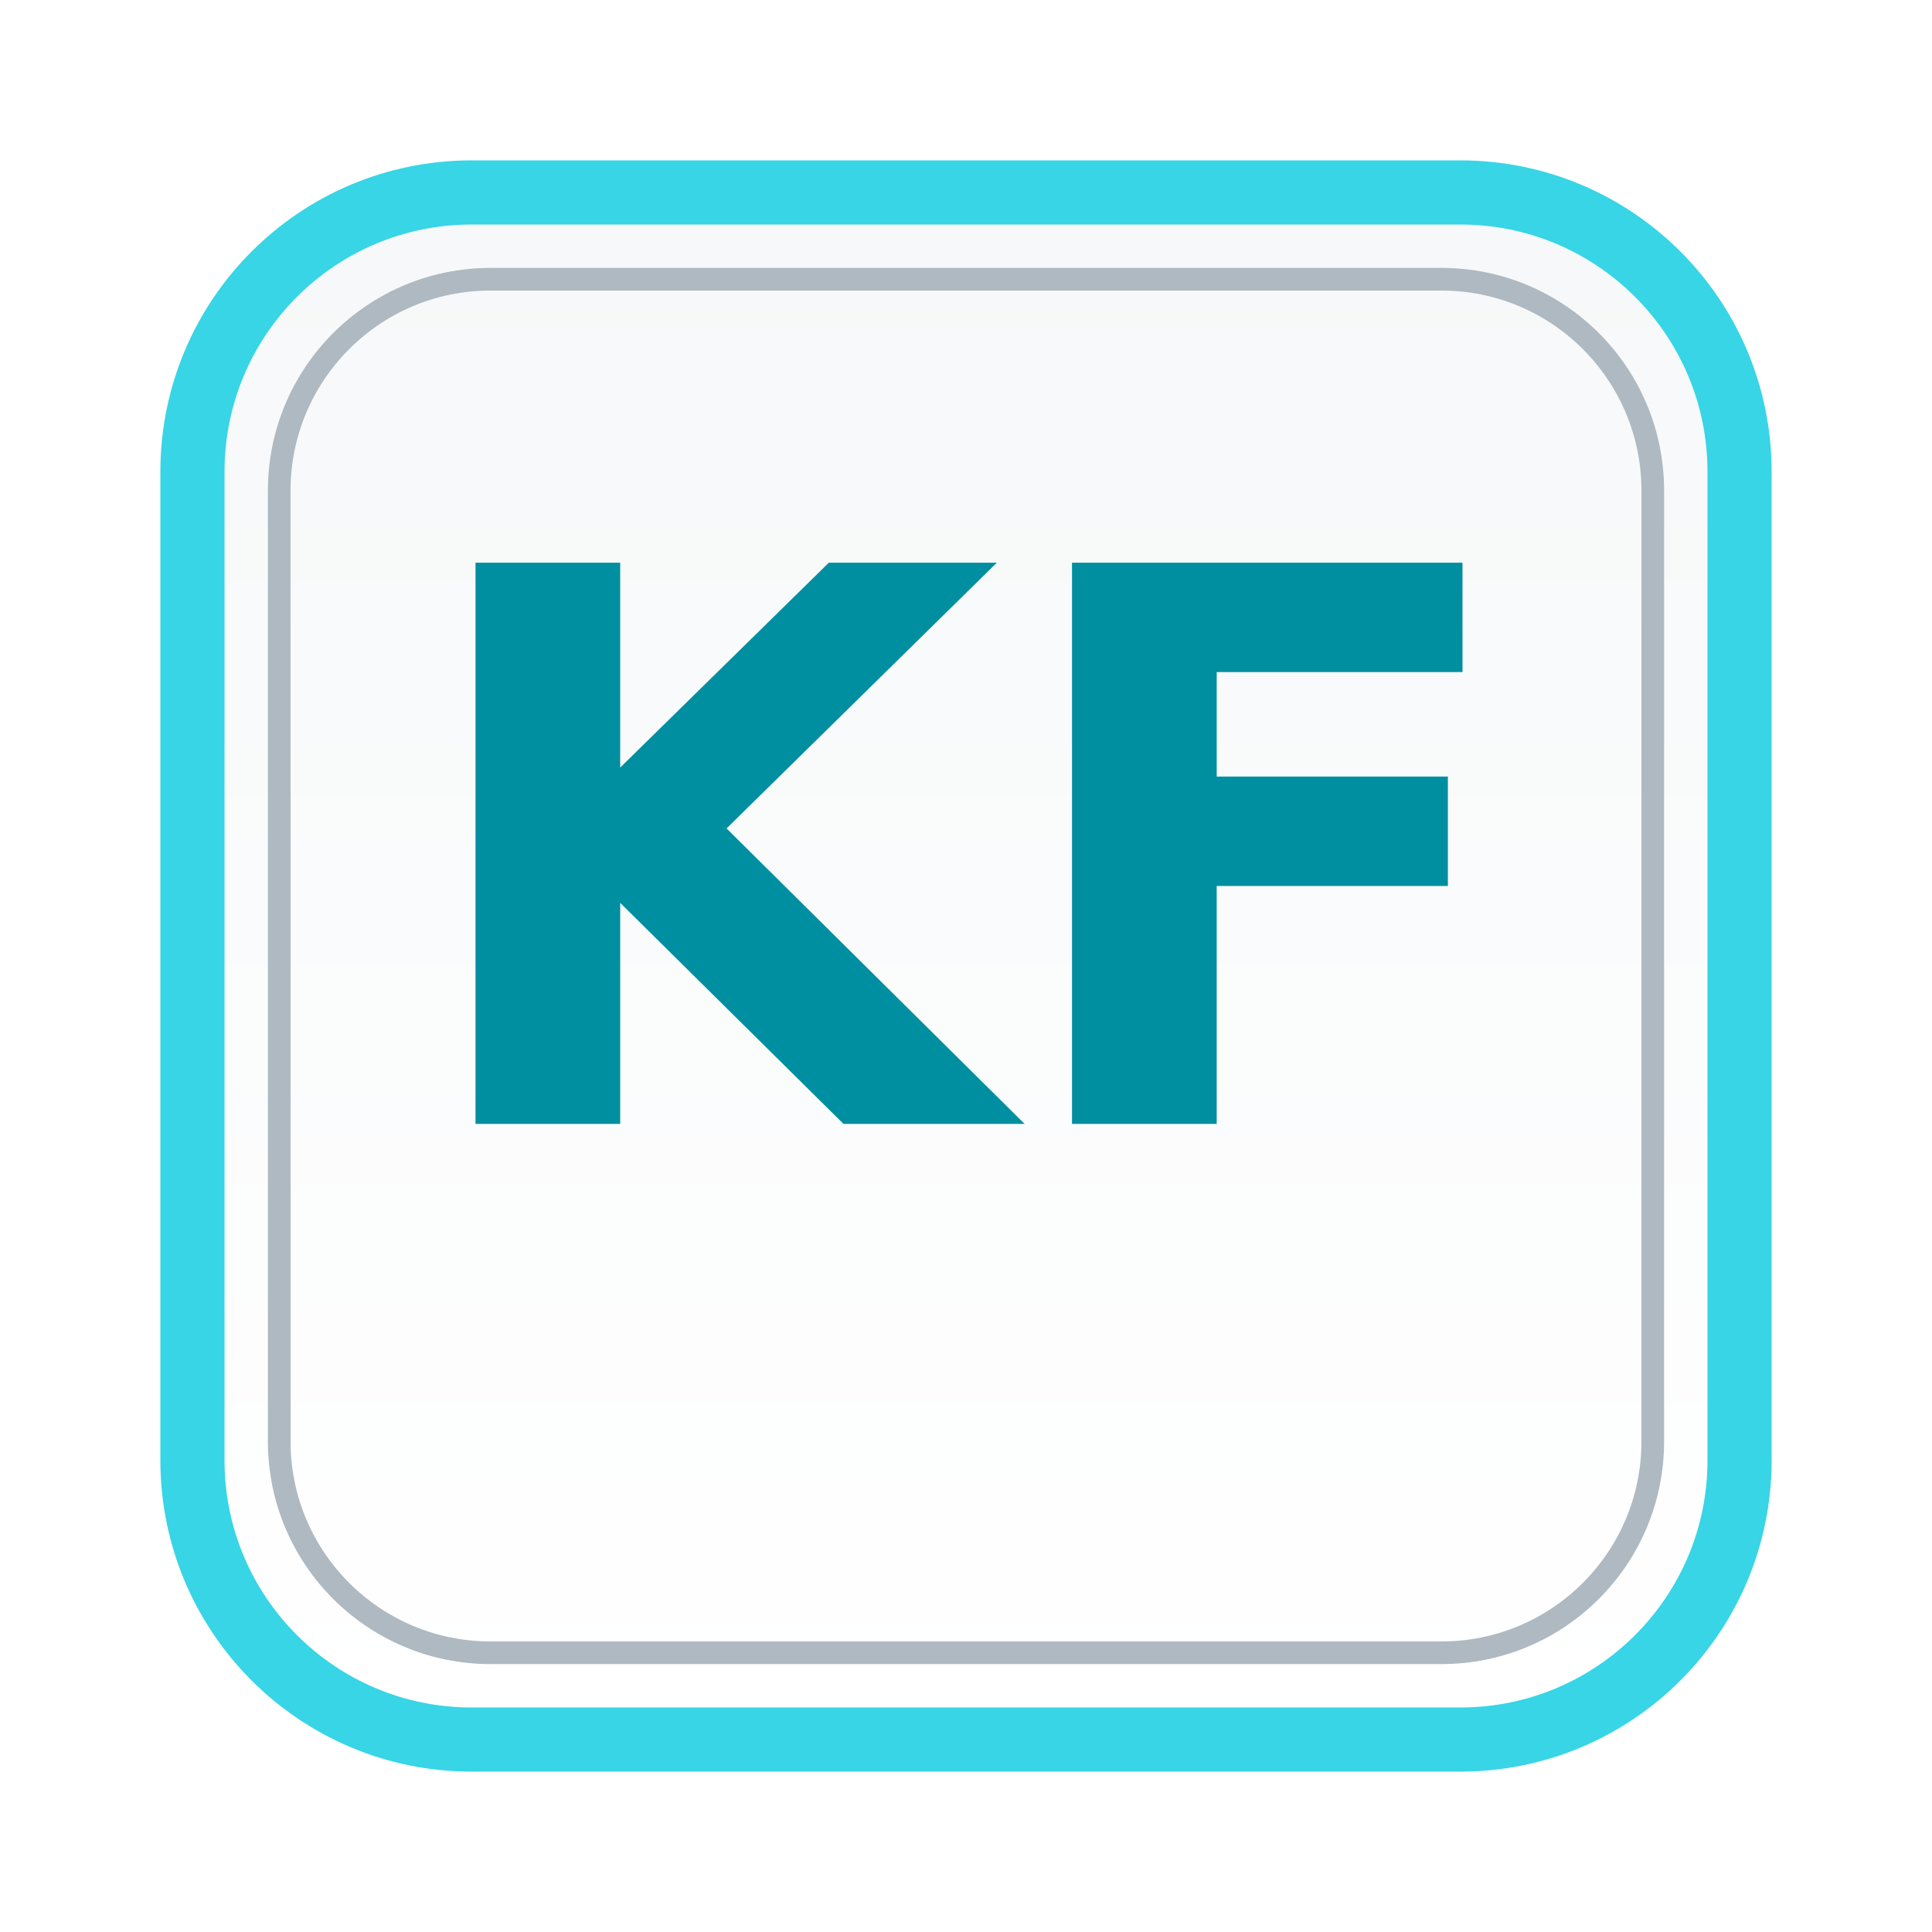
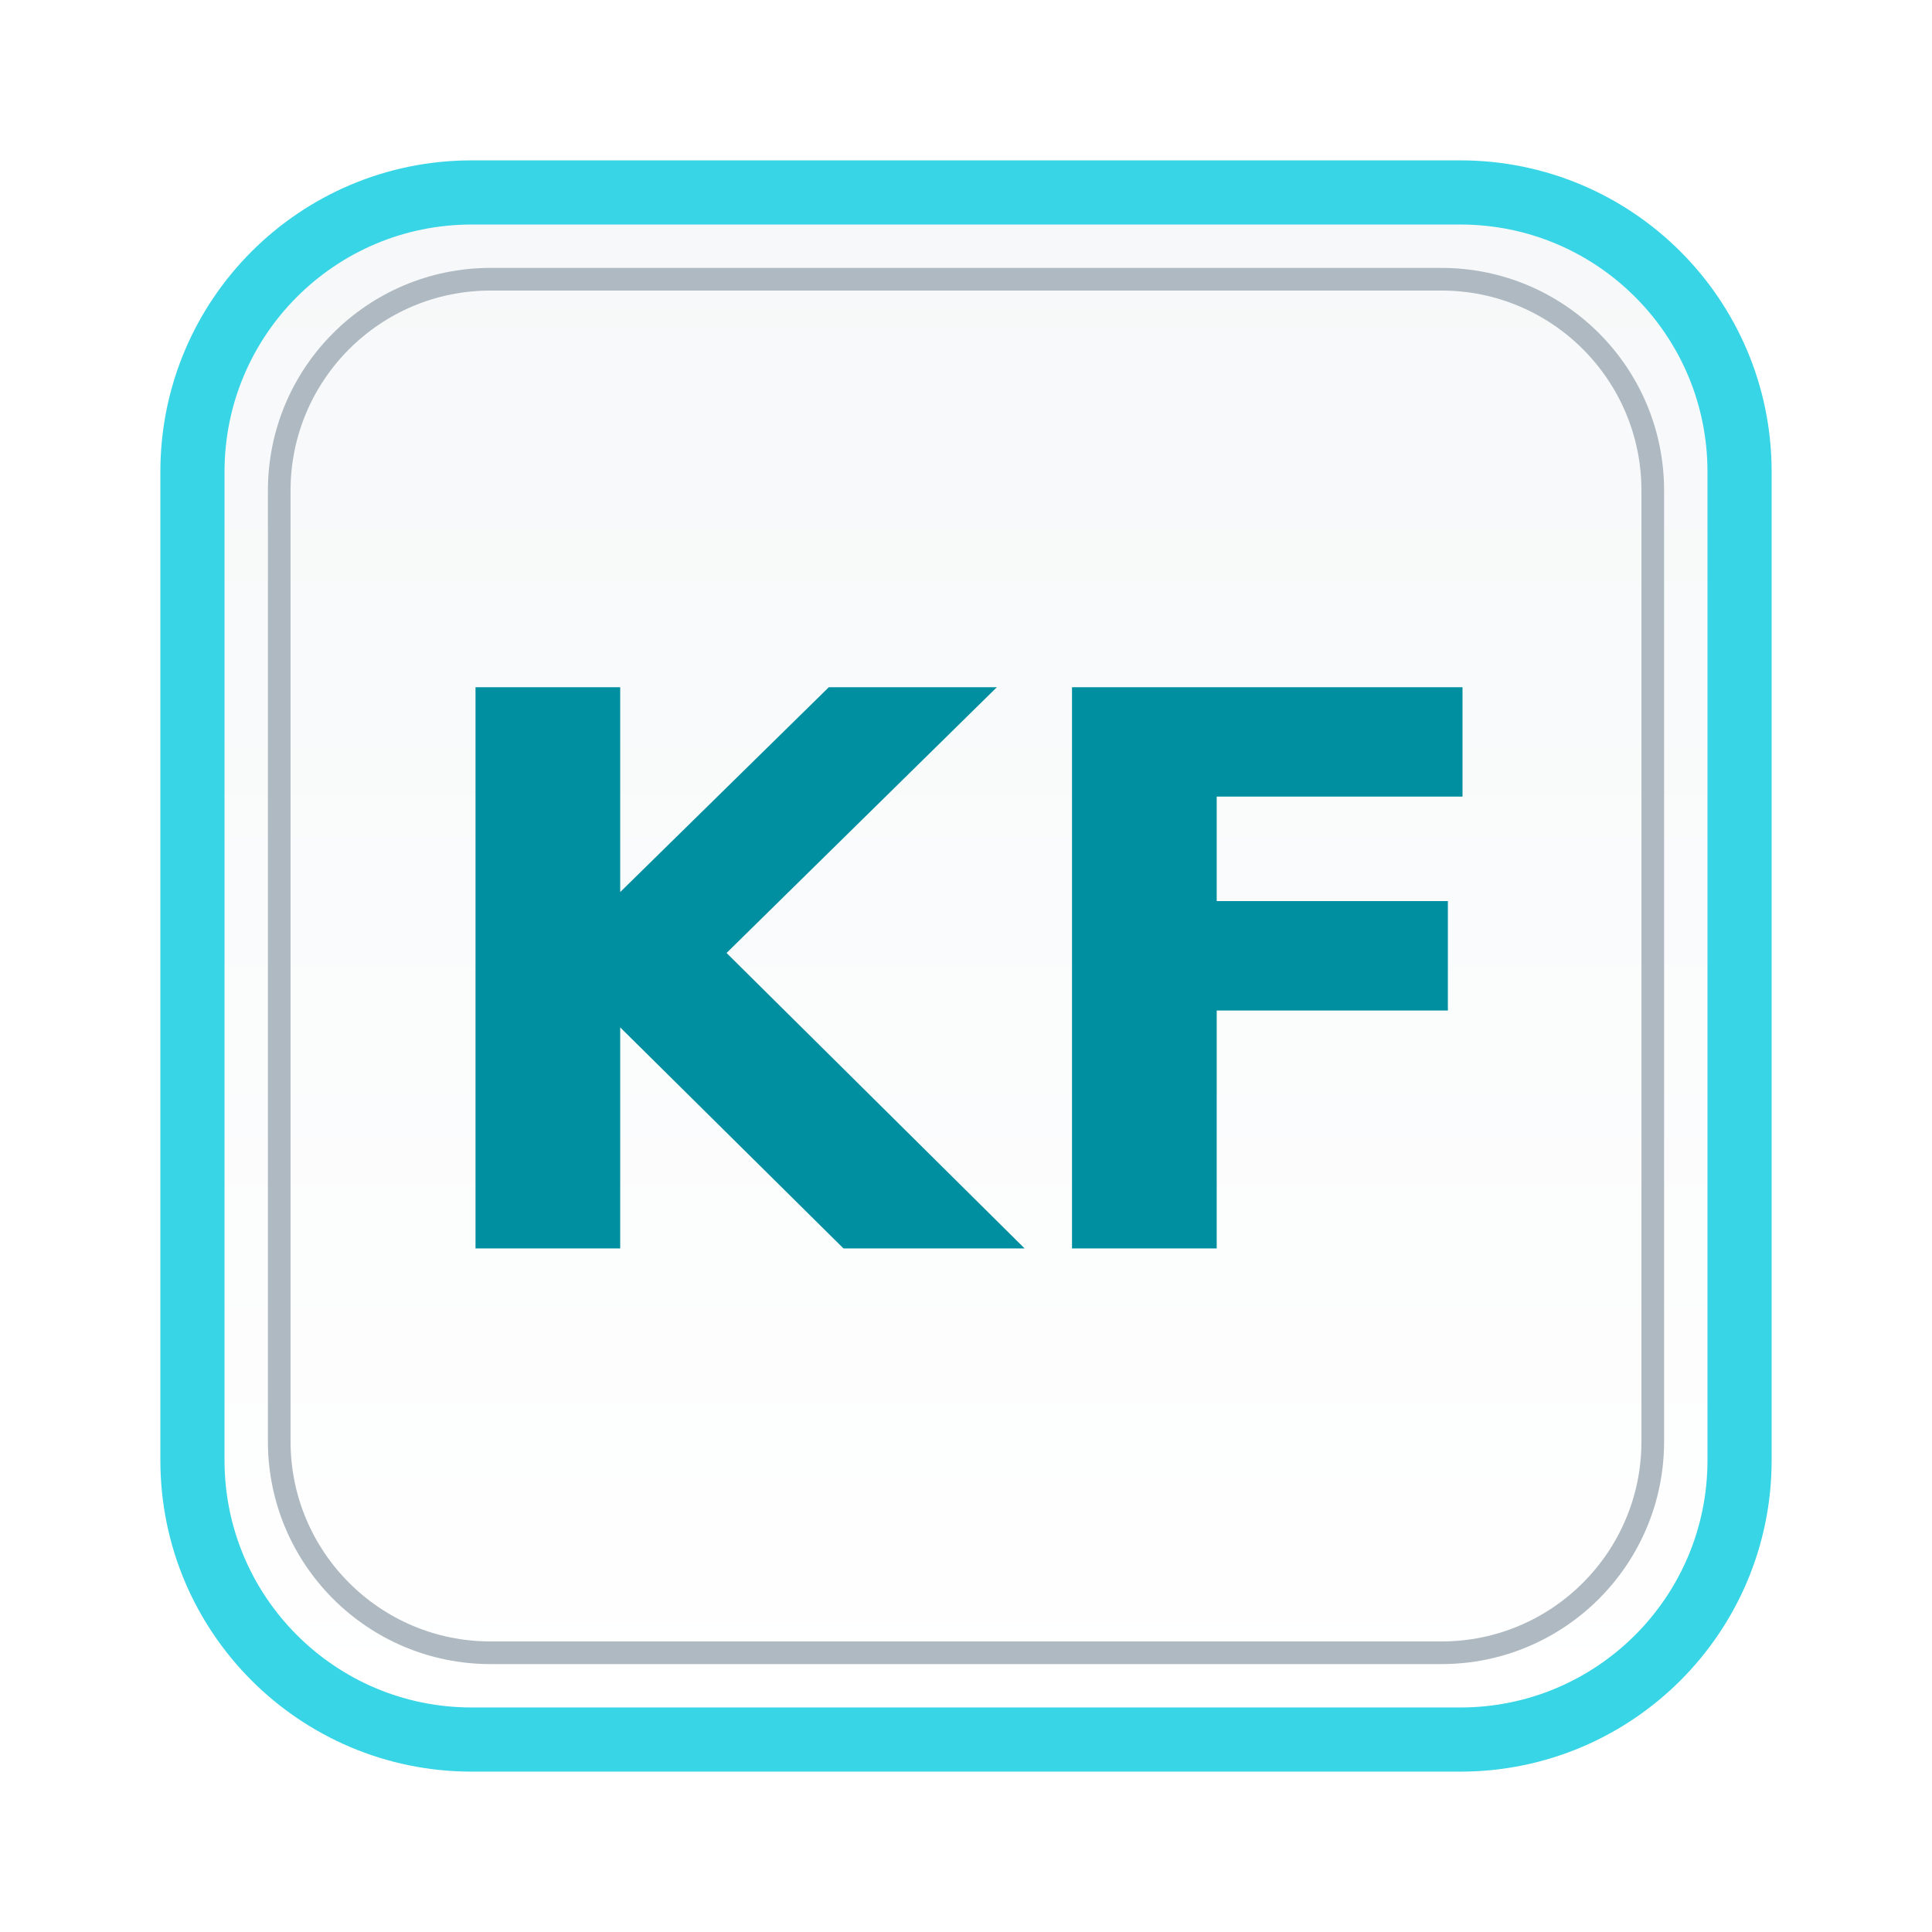
<svg xmlns="http://www.w3.org/2000/svg" width="512" height="512" viewBox="0 0 512 512">
  <defs>
    <linearGradient id="bg" x1="0" x2="0" y1="0" y2="1">
      <stop offset="0%" stop-color="#f6f8f9" />
      <stop offset="100%" stop-color="#ffffff" />
    </linearGradient>
  </defs>
  <rect x="51" y="51" width="410" height="410" rx="74" fill="url(#bg)" stroke="#37d5e6" stroke-width="17" />
  <rect x="74" y="74" width="364" height="364" rx="56" fill="none" stroke="#aeb9c1" stroke-width="6" />
-   <text x="256.0" y="297.84" text-anchor="middle" font-family="DejaVu Sans, Arial, sans-serif" font-size="204" font-weight="700" fill="#008fa0">KF</text>
+   <text x="256.0" y="330.84" text-anchor="middle" font-family="DejaVu Sans, Arial, sans-serif" font-size="204" font-weight="700" fill="#008fa0">KF</text>
</svg>
